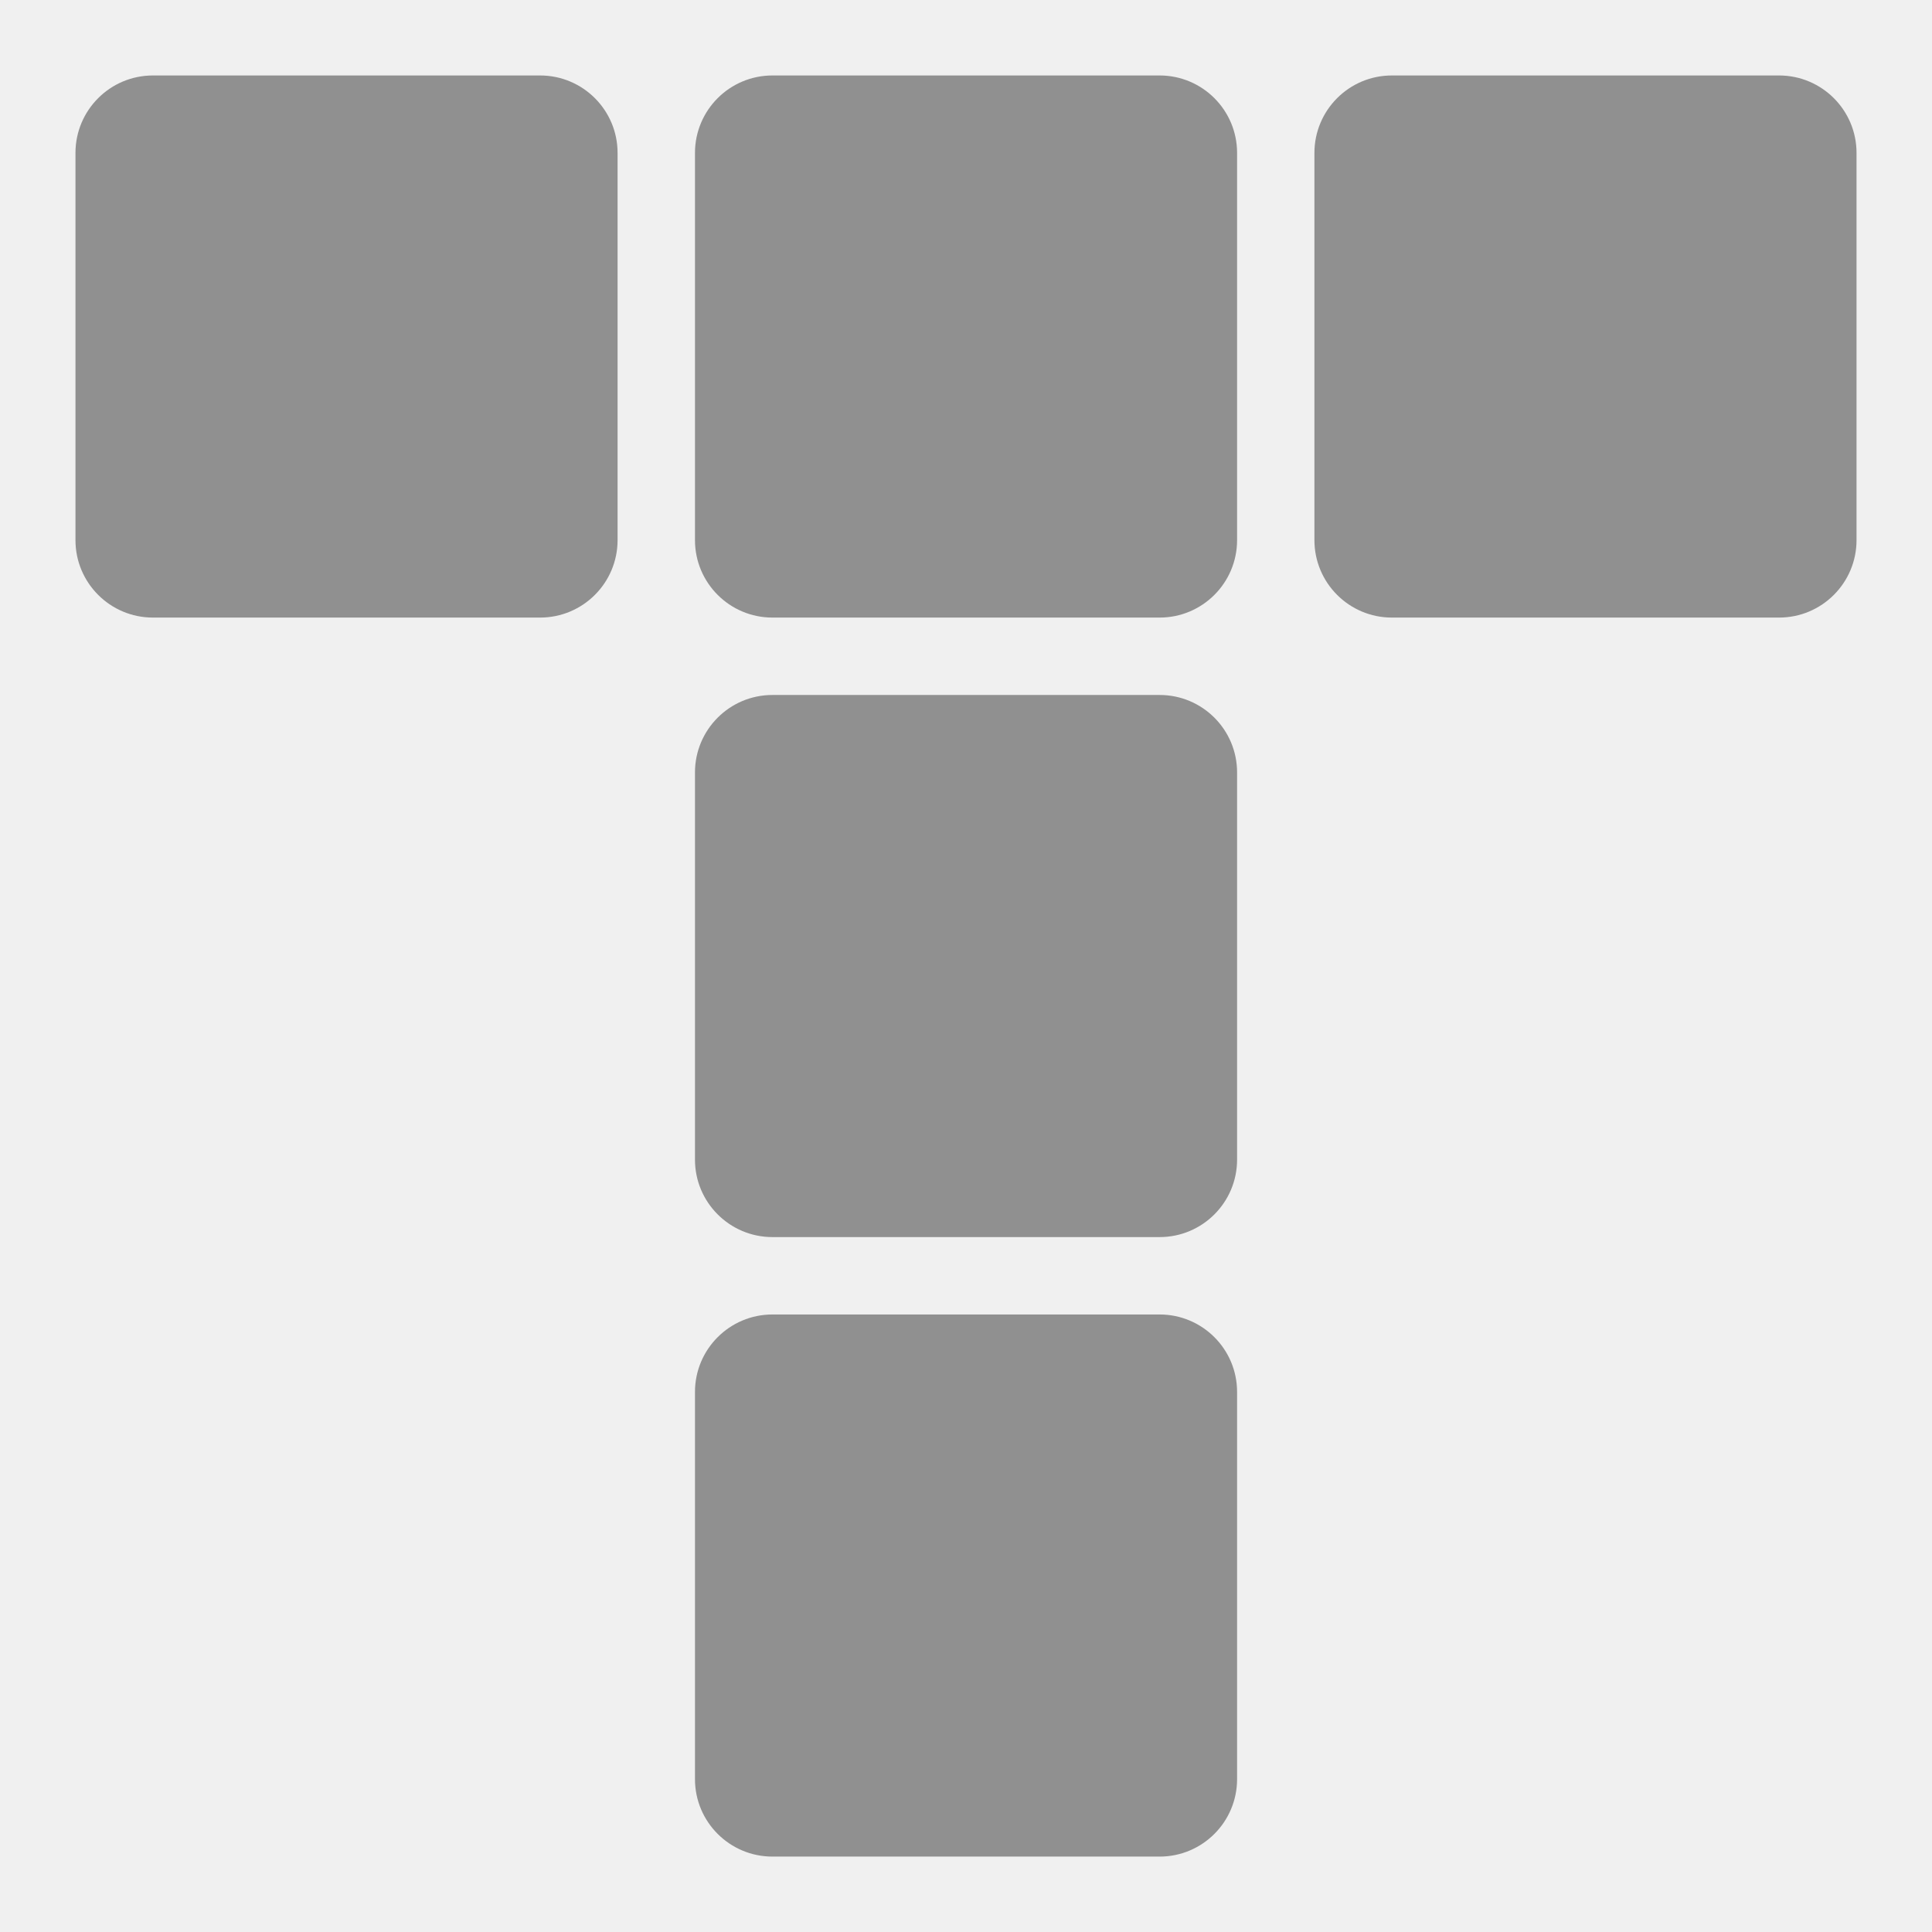
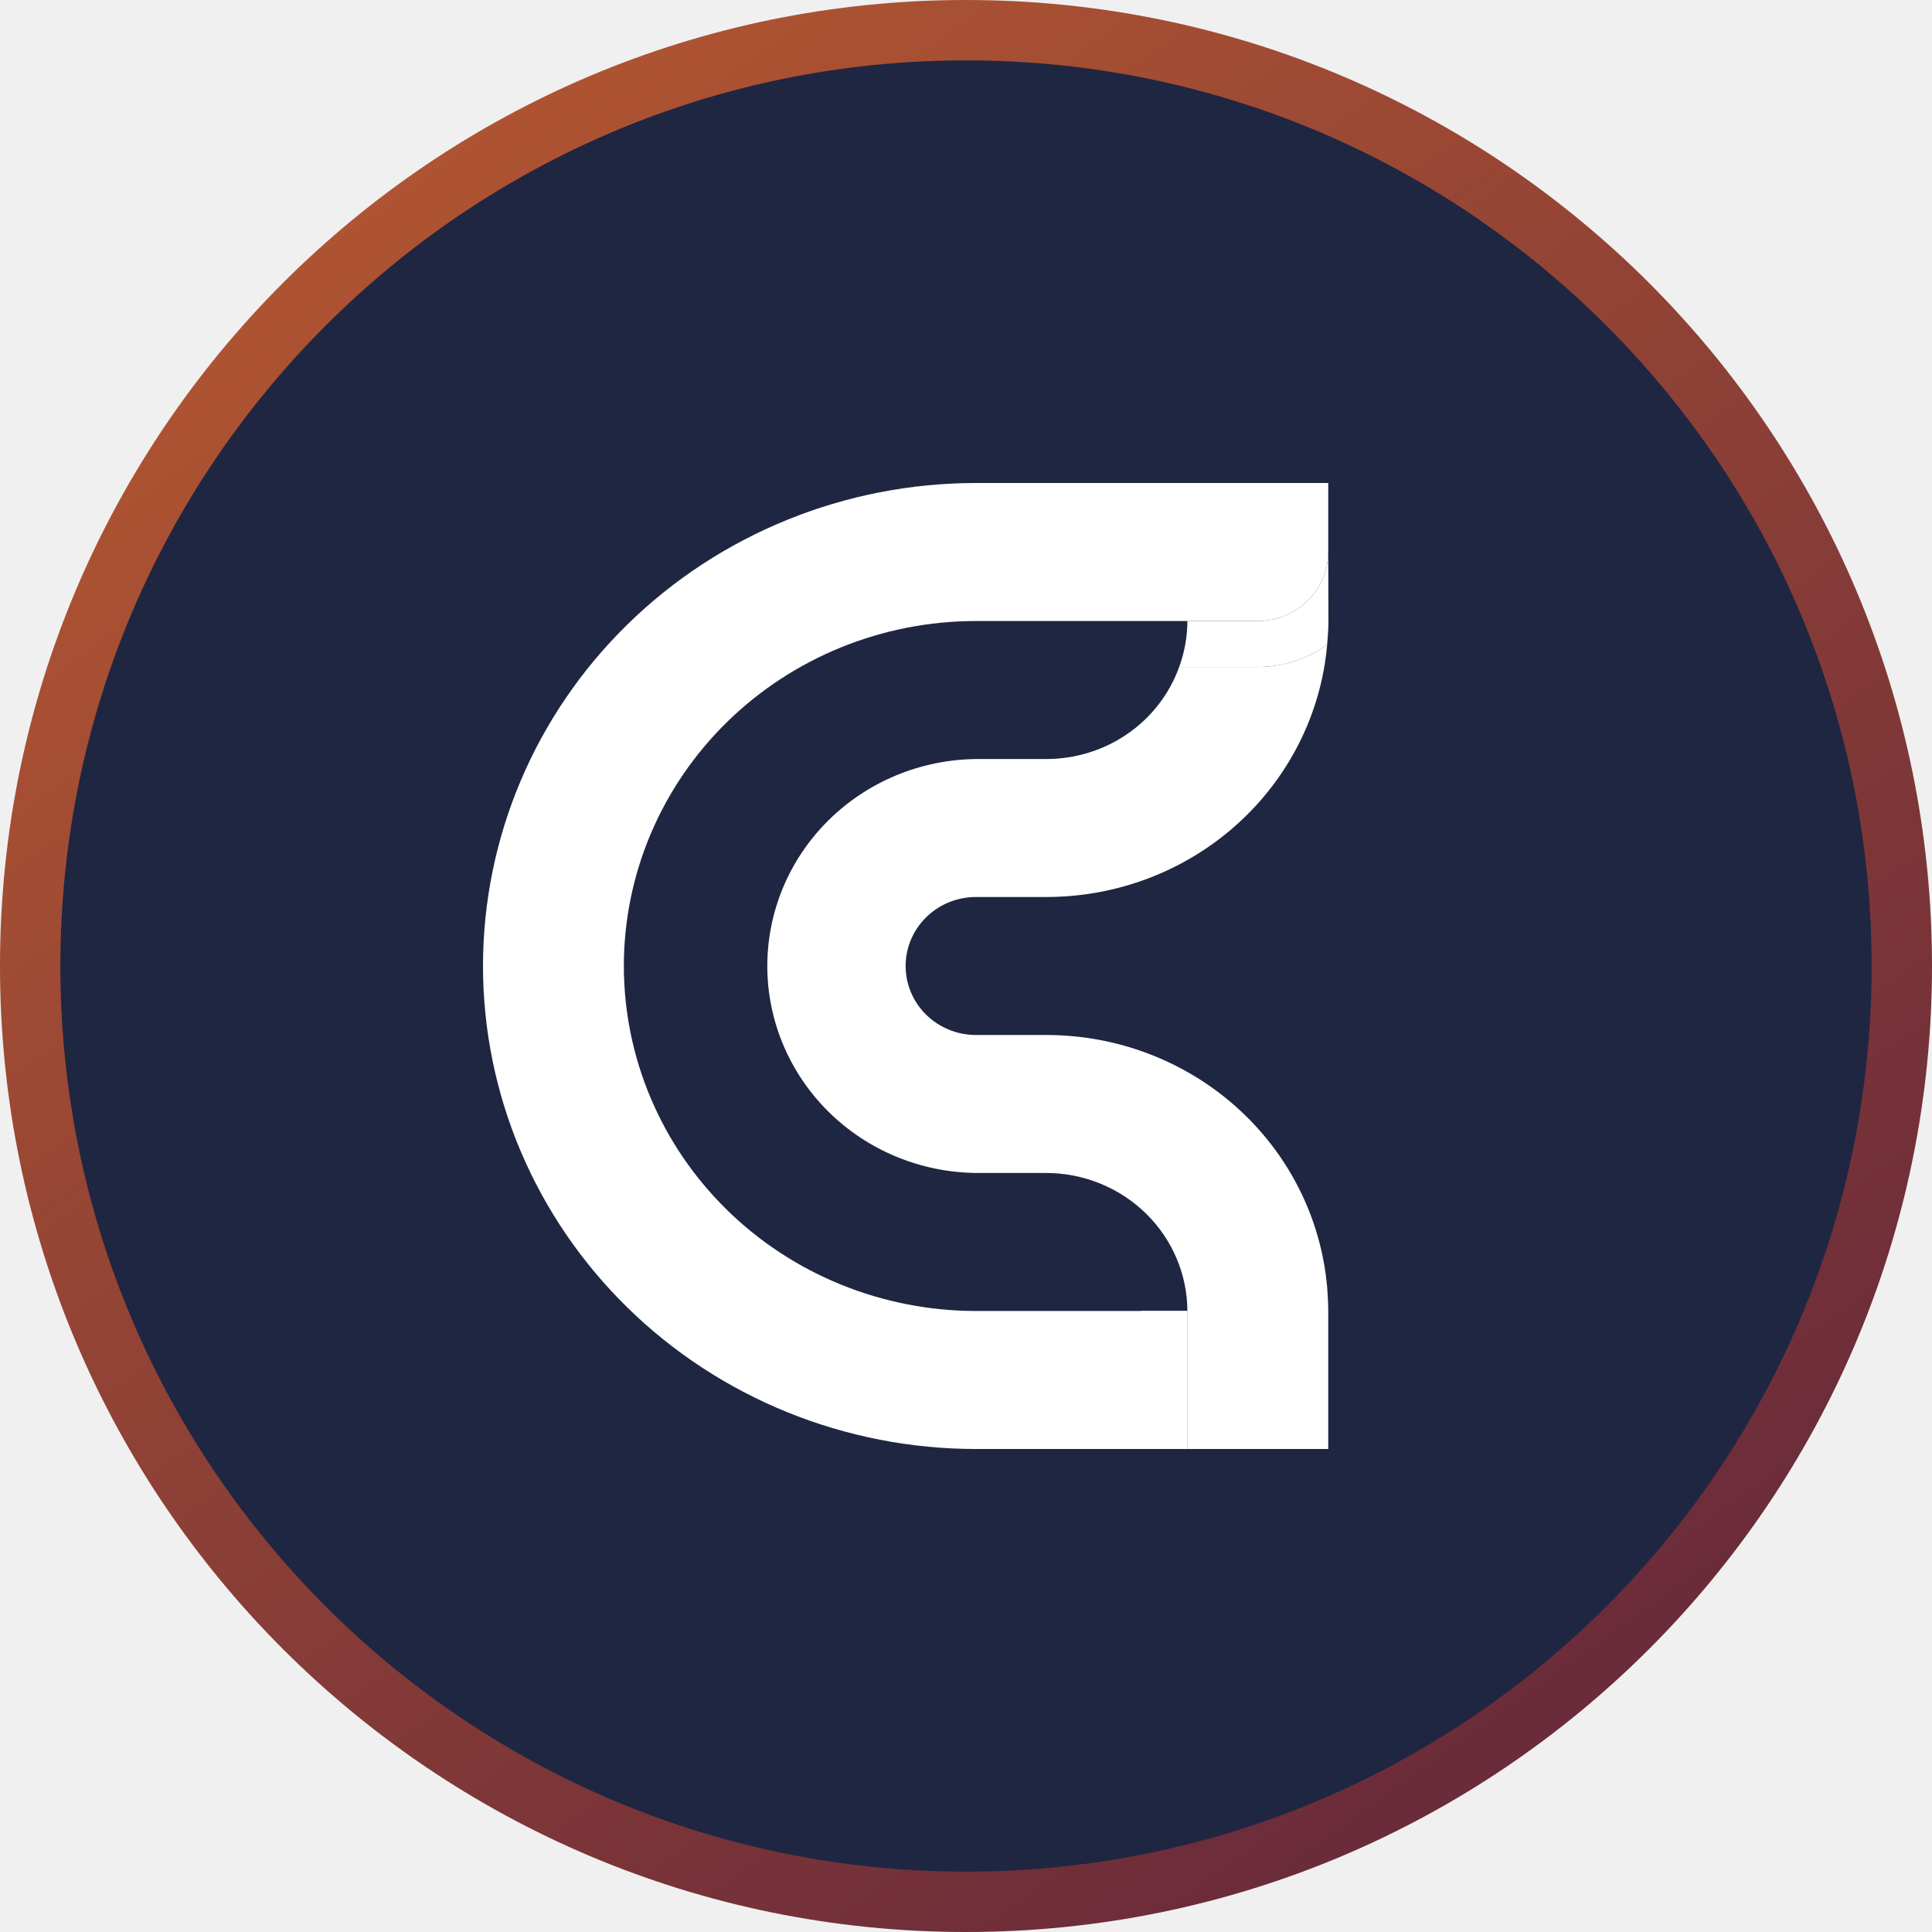
- <svg xmlns="http://www.w3.org/2000/svg" version="1.1" width="32" height="32" viewBox="0 0 32 32">
-   <path fill="#909090" d="M19.207 21.772c0.708 0 1.283 0.574 1.283 1.283v6.413c0 0.708-0.574 1.283-1.283 1.283h-6.413c-0.708 0-1.283-0.574-1.283-1.283v-6.413c0-0.708 0.574-1.283 1.283-1.283h6.413zM19.207 11.511c0.708 0 1.283 0.574 1.283 1.283v6.413c0 0.708-0.574 1.283-1.283 1.283h-6.413c-0.708 0-1.283-0.574-1.283-1.283v-6.413c0-0.708 0.574-1.283 1.283-1.283h6.413zM19.207 1.25c0.708 0 1.283 0.574 1.283 1.283v6.413c0 0.708-0.574 1.283-1.283 1.283h-6.413c-0.708 0-1.283-0.574-1.283-1.283v-6.413c0-0.708 0.574-1.283 1.283-1.283h6.413zM8.946 1.25c0.708 0 1.283 0.574 1.283 1.283v6.413c0 0.708-0.574 1.283-1.283 1.283h-6.413c-0.708 0-1.283-0.574-1.283-1.283v-6.413c0-0.708 0.574-1.283 1.283-1.283h6.413zM29.467 1.25c0.708 0 1.283 0.574 1.283 1.283v6.413c0 0.708-0.574 1.283-1.283 1.283h-6.413c-0.708 0-1.283-0.574-1.283-1.283v-6.413c0-0.708 0.574-1.283 1.283-1.283h6.413z" />
+ <svg xmlns="http://www.w3.org/2000/svg" width="32" height="32" viewBox="0 0 32 32" fill="none">
+   <circle cx="16" cy="16" r="15.5" fill="#1F2641" stroke="url(#paint0_linear_2_109)" />
+   <g clip-path="url(#clip0_2_109)">
+     <path d="M22 9.143C22 9.446 21.877 9.737 21.658 9.951C21.439 10.165 21.143 10.286 20.833 10.286H19.667C19.666 10.545 19.62 10.803 19.531 11.047H20.833C21.247 11.048 21.649 10.918 21.982 10.678C21.993 10.548 22.003 10.418 22.003 10.286L22 9.143Z" fill="white" />
+     <path d="M21.982 21.322C21.882 20.182 21.35 19.12 20.489 18.346C19.629 17.573 18.504 17.143 17.336 17.143H16.166C15.857 17.143 15.56 17.022 15.341 16.808C15.123 16.594 15 16.303 15 16C15 15.697 15.123 15.406 15.341 15.192C15.56 14.977 15.857 14.857 16.166 14.857H17.333C18.502 14.857 19.628 14.428 20.488 13.654C21.349 12.88 21.882 11.818 21.982 10.678C21.65 10.918 21.248 11.047 20.836 11.047H19.531C19.37 11.493 19.073 11.879 18.679 12.152C18.286 12.425 17.815 12.571 17.333 12.572H16.166C15.246 12.582 14.366 12.948 13.719 13.59C13.072 14.232 12.709 15.098 12.709 16C12.709 16.902 13.072 17.768 13.719 18.41C14.366 19.052 15.246 19.418 16.166 19.428H17.333C17.951 19.43 18.544 19.672 18.981 20.1C19.418 20.528 19.665 21.109 19.667 21.714V24H22V21.714C22 21.582 21.991 21.451 21.982 21.322Z" fill="white" />
+     <path d="M19.667 8H16.166C14.001 8 11.923 8.843 10.392 10.343C8.86 11.843 8 13.878 8 16H8C8 17.05 8.211 18.091 8.621 19.061C9.032 20.032 9.633 20.914 10.392 21.657C11.15 22.4 12.05 22.989 13.041 23.391C14.032 23.793 15.094 24 16.166 24H19.667V21.714H16.166C15.4 21.714 14.642 21.566 13.934 21.279C13.226 20.992 12.583 20.571 12.042 20.041C11.5 19.51 11.07 18.88 10.777 18.186C10.484 17.493 10.333 16.75 10.333 16C10.333 14.484 10.948 13.031 12.042 11.959C13.136 10.888 14.619 10.286 16.166 10.286H20.833C20.986 10.286 21.138 10.256 21.28 10.199C21.421 10.141 21.55 10.057 21.658 9.951C21.767 9.845 21.853 9.719 21.911 9.58C21.97 9.442 22 9.293 22 9.143V8H19.667Z" fill="white" />
+     <path d="M19.665 21.714H18.898V24H19.665V21.714Z" fill="white" />
+   </g>
+   <defs>
+     <linearGradient id="paint0_linear_2_109" x1="-12.5" y1="-24" x2="29.5" y2="34.5" gradientUnits="userSpaceOnUse">
+       <stop stop-color="#F57E29" />
+       <stop offset="1" stop-color="#5B223C" />
+     </linearGradient>
+     <clipPath id="clip0_2_109">
+       <rect width="14" height="16" fill="white" transform="translate(8 8)" />
+     </clipPath>
+   </defs>
</svg>
